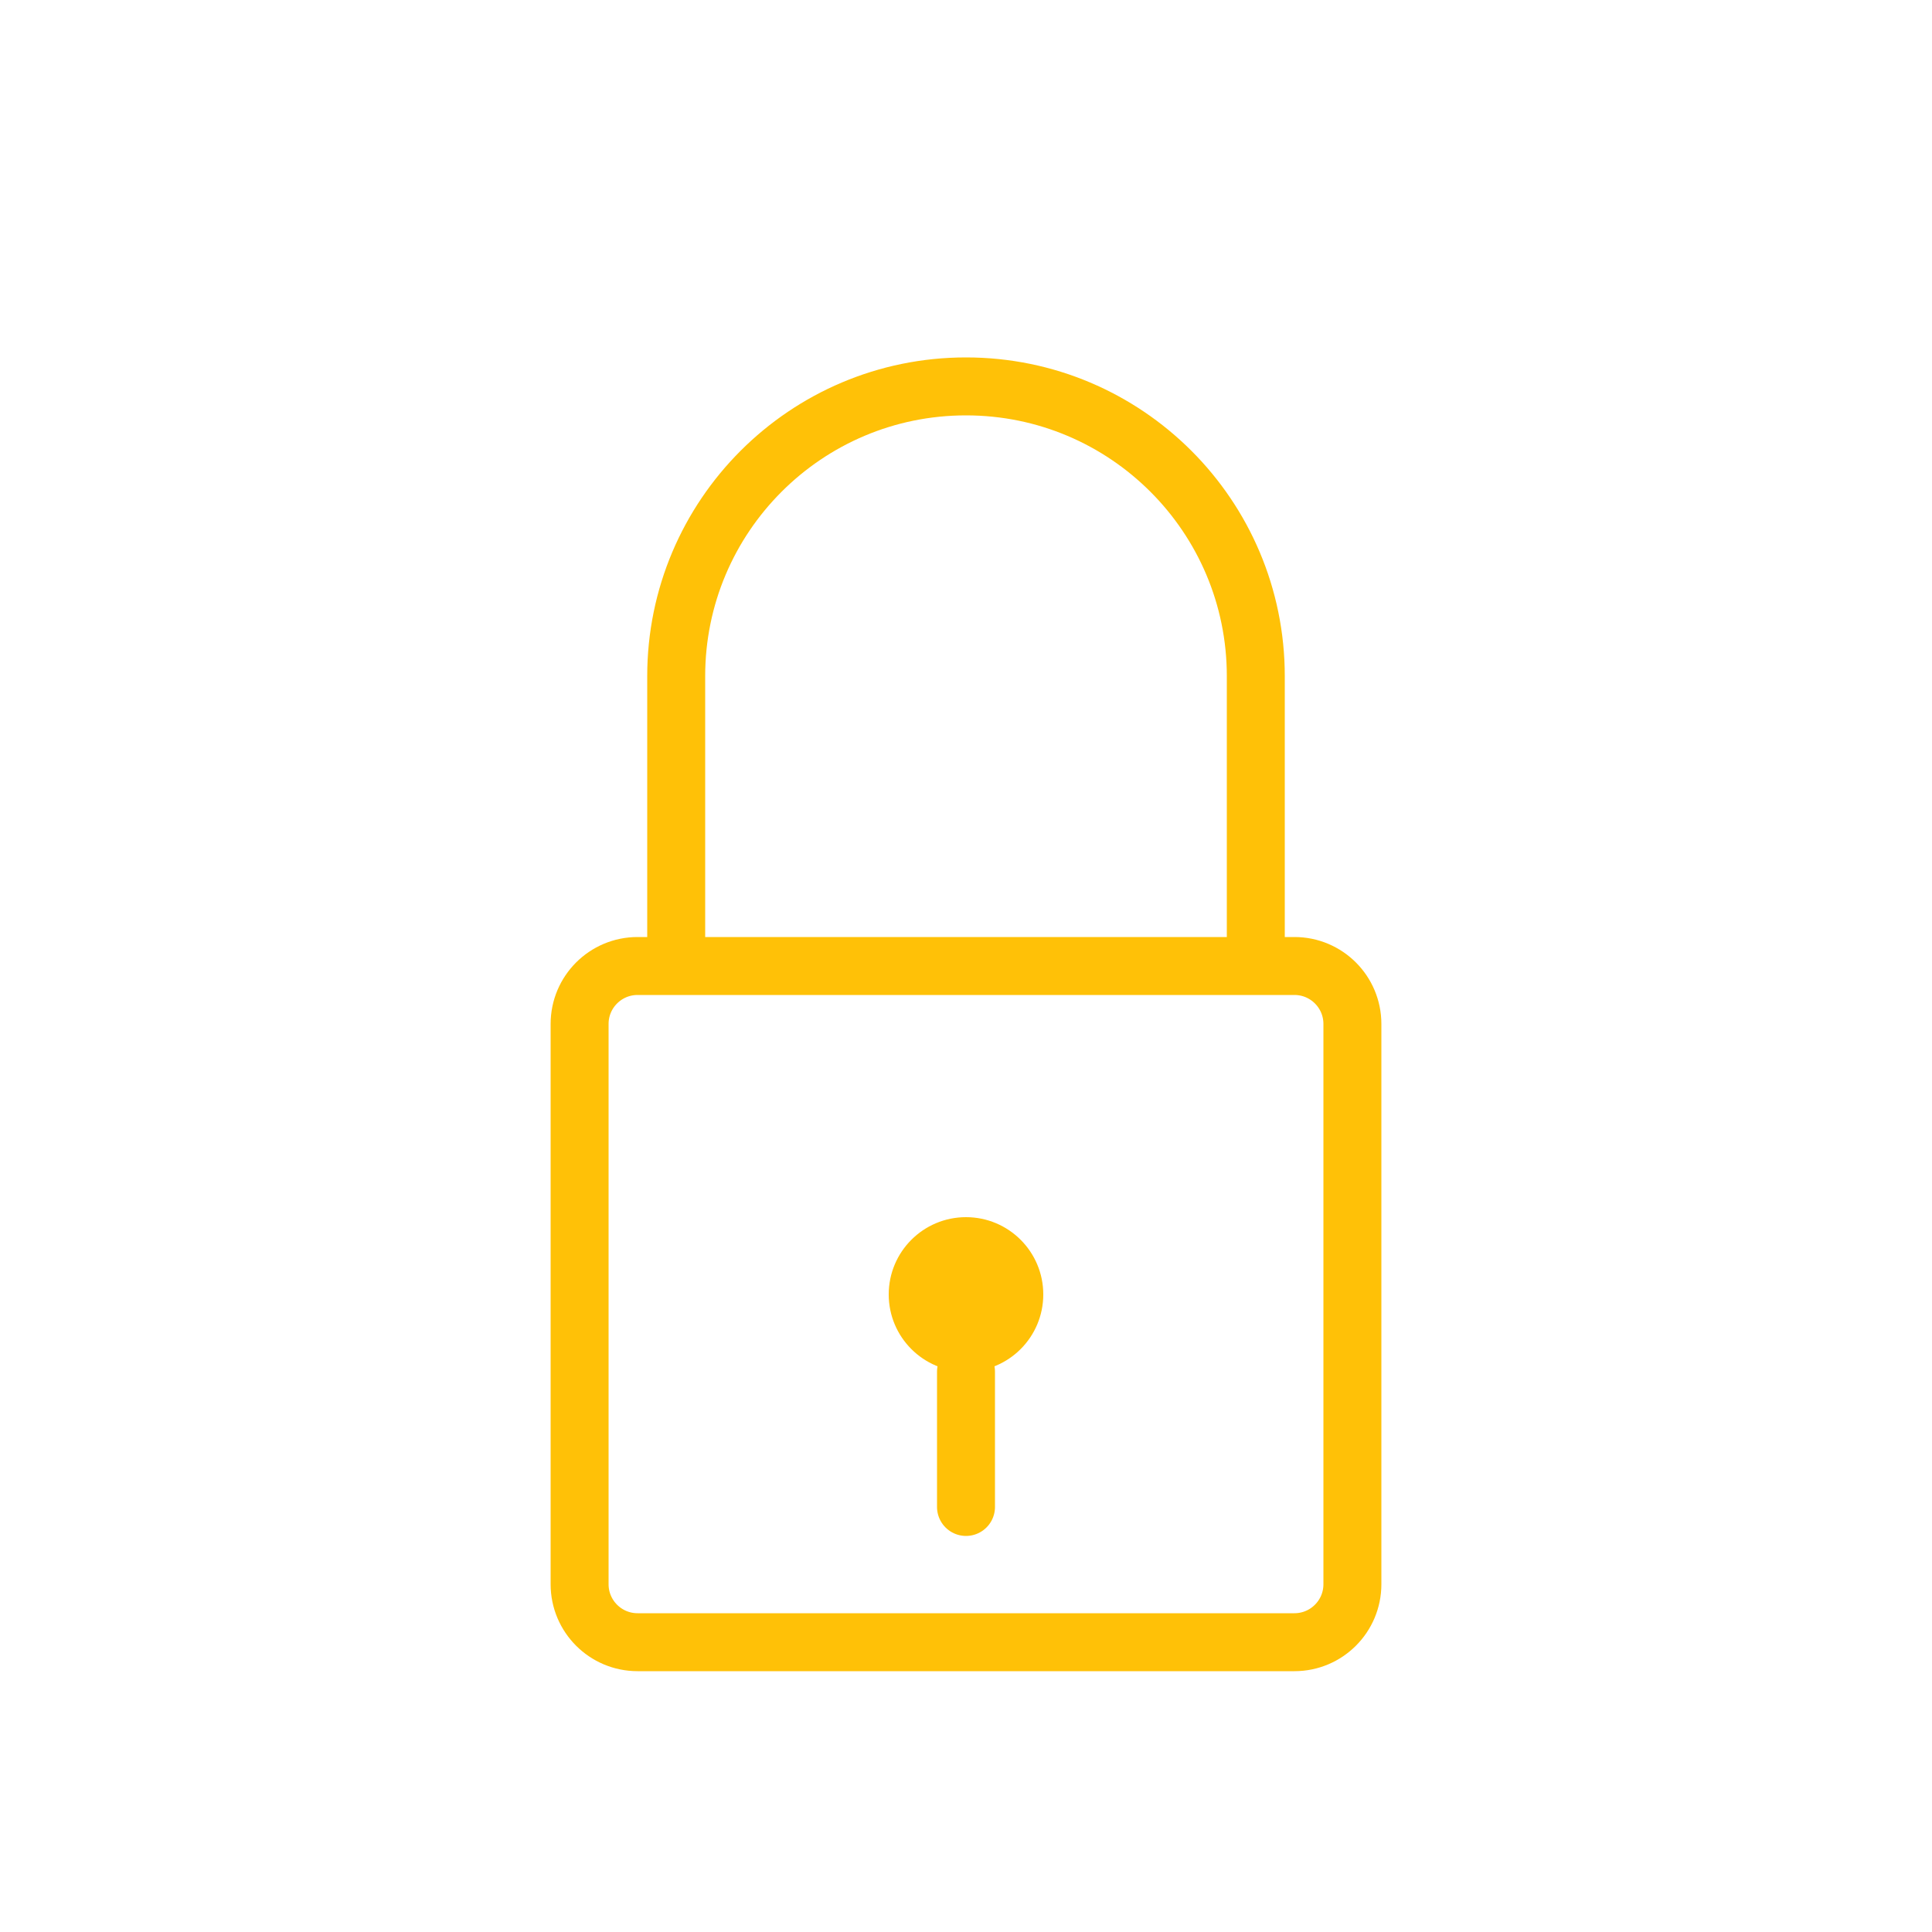
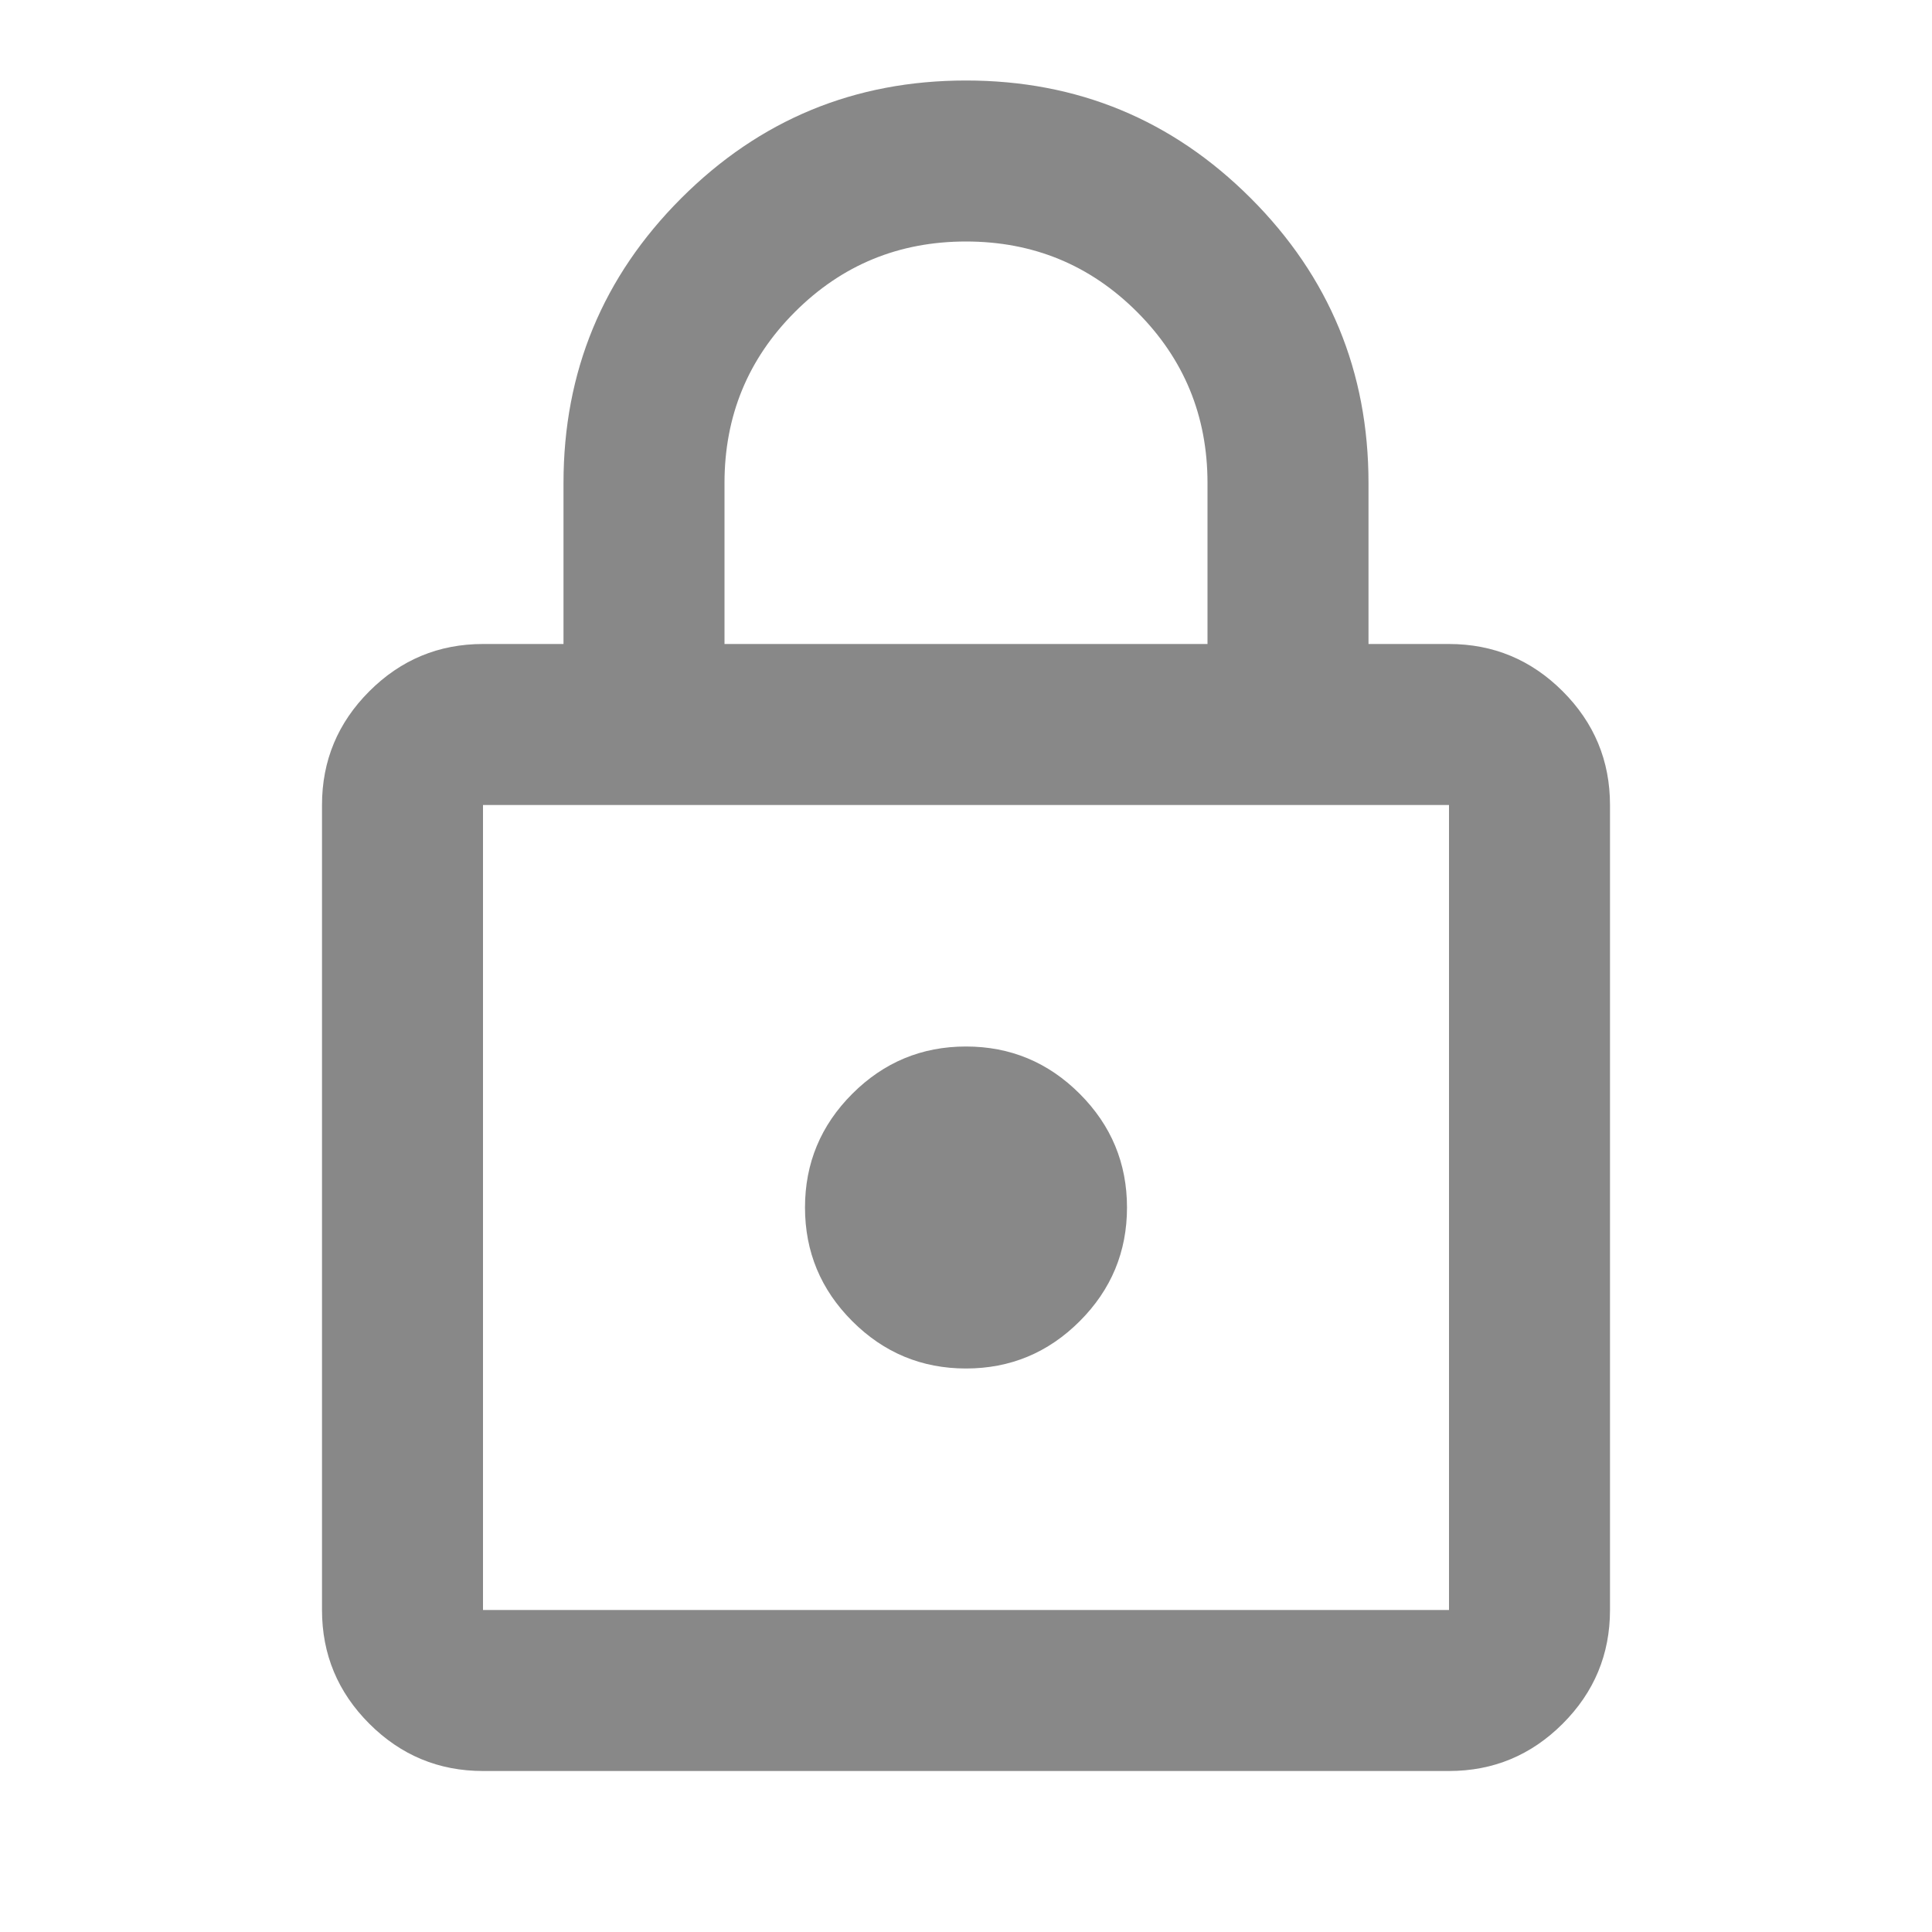
- <svg xmlns="http://www.w3.org/2000/svg" viewBox="0 0 100 100" width="100" height="100">
-   <rect x="30" y="50" width="40" height="35" rx="3" fill="none" stroke="#ffc107" stroke-width="3" />
-   <circle cx="50" cy="67" r="4" fill="#ffc107" />
-   <line x1="50" y1="71" x2="50" y2="78" stroke="#ffc107" stroke-width="3" stroke-linecap="round" />
-   <path d="M 35,50 L 35,35 A 15,15 0 0,1 65,35 L 65,50" fill="none" stroke="#ffc107" stroke-width="3" />
+ <svg xmlns="http://www.w3.org/2000/svg" height="24px" viewBox="0 -960 960 960" width="24px" fill="#888">
+   <path d="M240-80q-33 0-56.5-23.5T160-160v-400q0-33 23.5-56.5T240-640h40v-80q0-83 58.5-141.5T480-920q83 0 141.5 58.5T680-720v80h40q33 0 56.5 23.5T800-560v400q0 33-23.5 56.5T720-80H240Zm0-80h480v-400H240v400Zm240-120q33 0 56.5-23.5T560-360q0-33-23.5-56.5T480-440q-33 0-56.5 23.5T400-360q0 33 23.5 56.5T480-280ZM360-640h240v-80q0-50-35-85t-85-35q-50 0-85 35t-35 85v80ZM240-160v-400 400Z" />
</svg>
